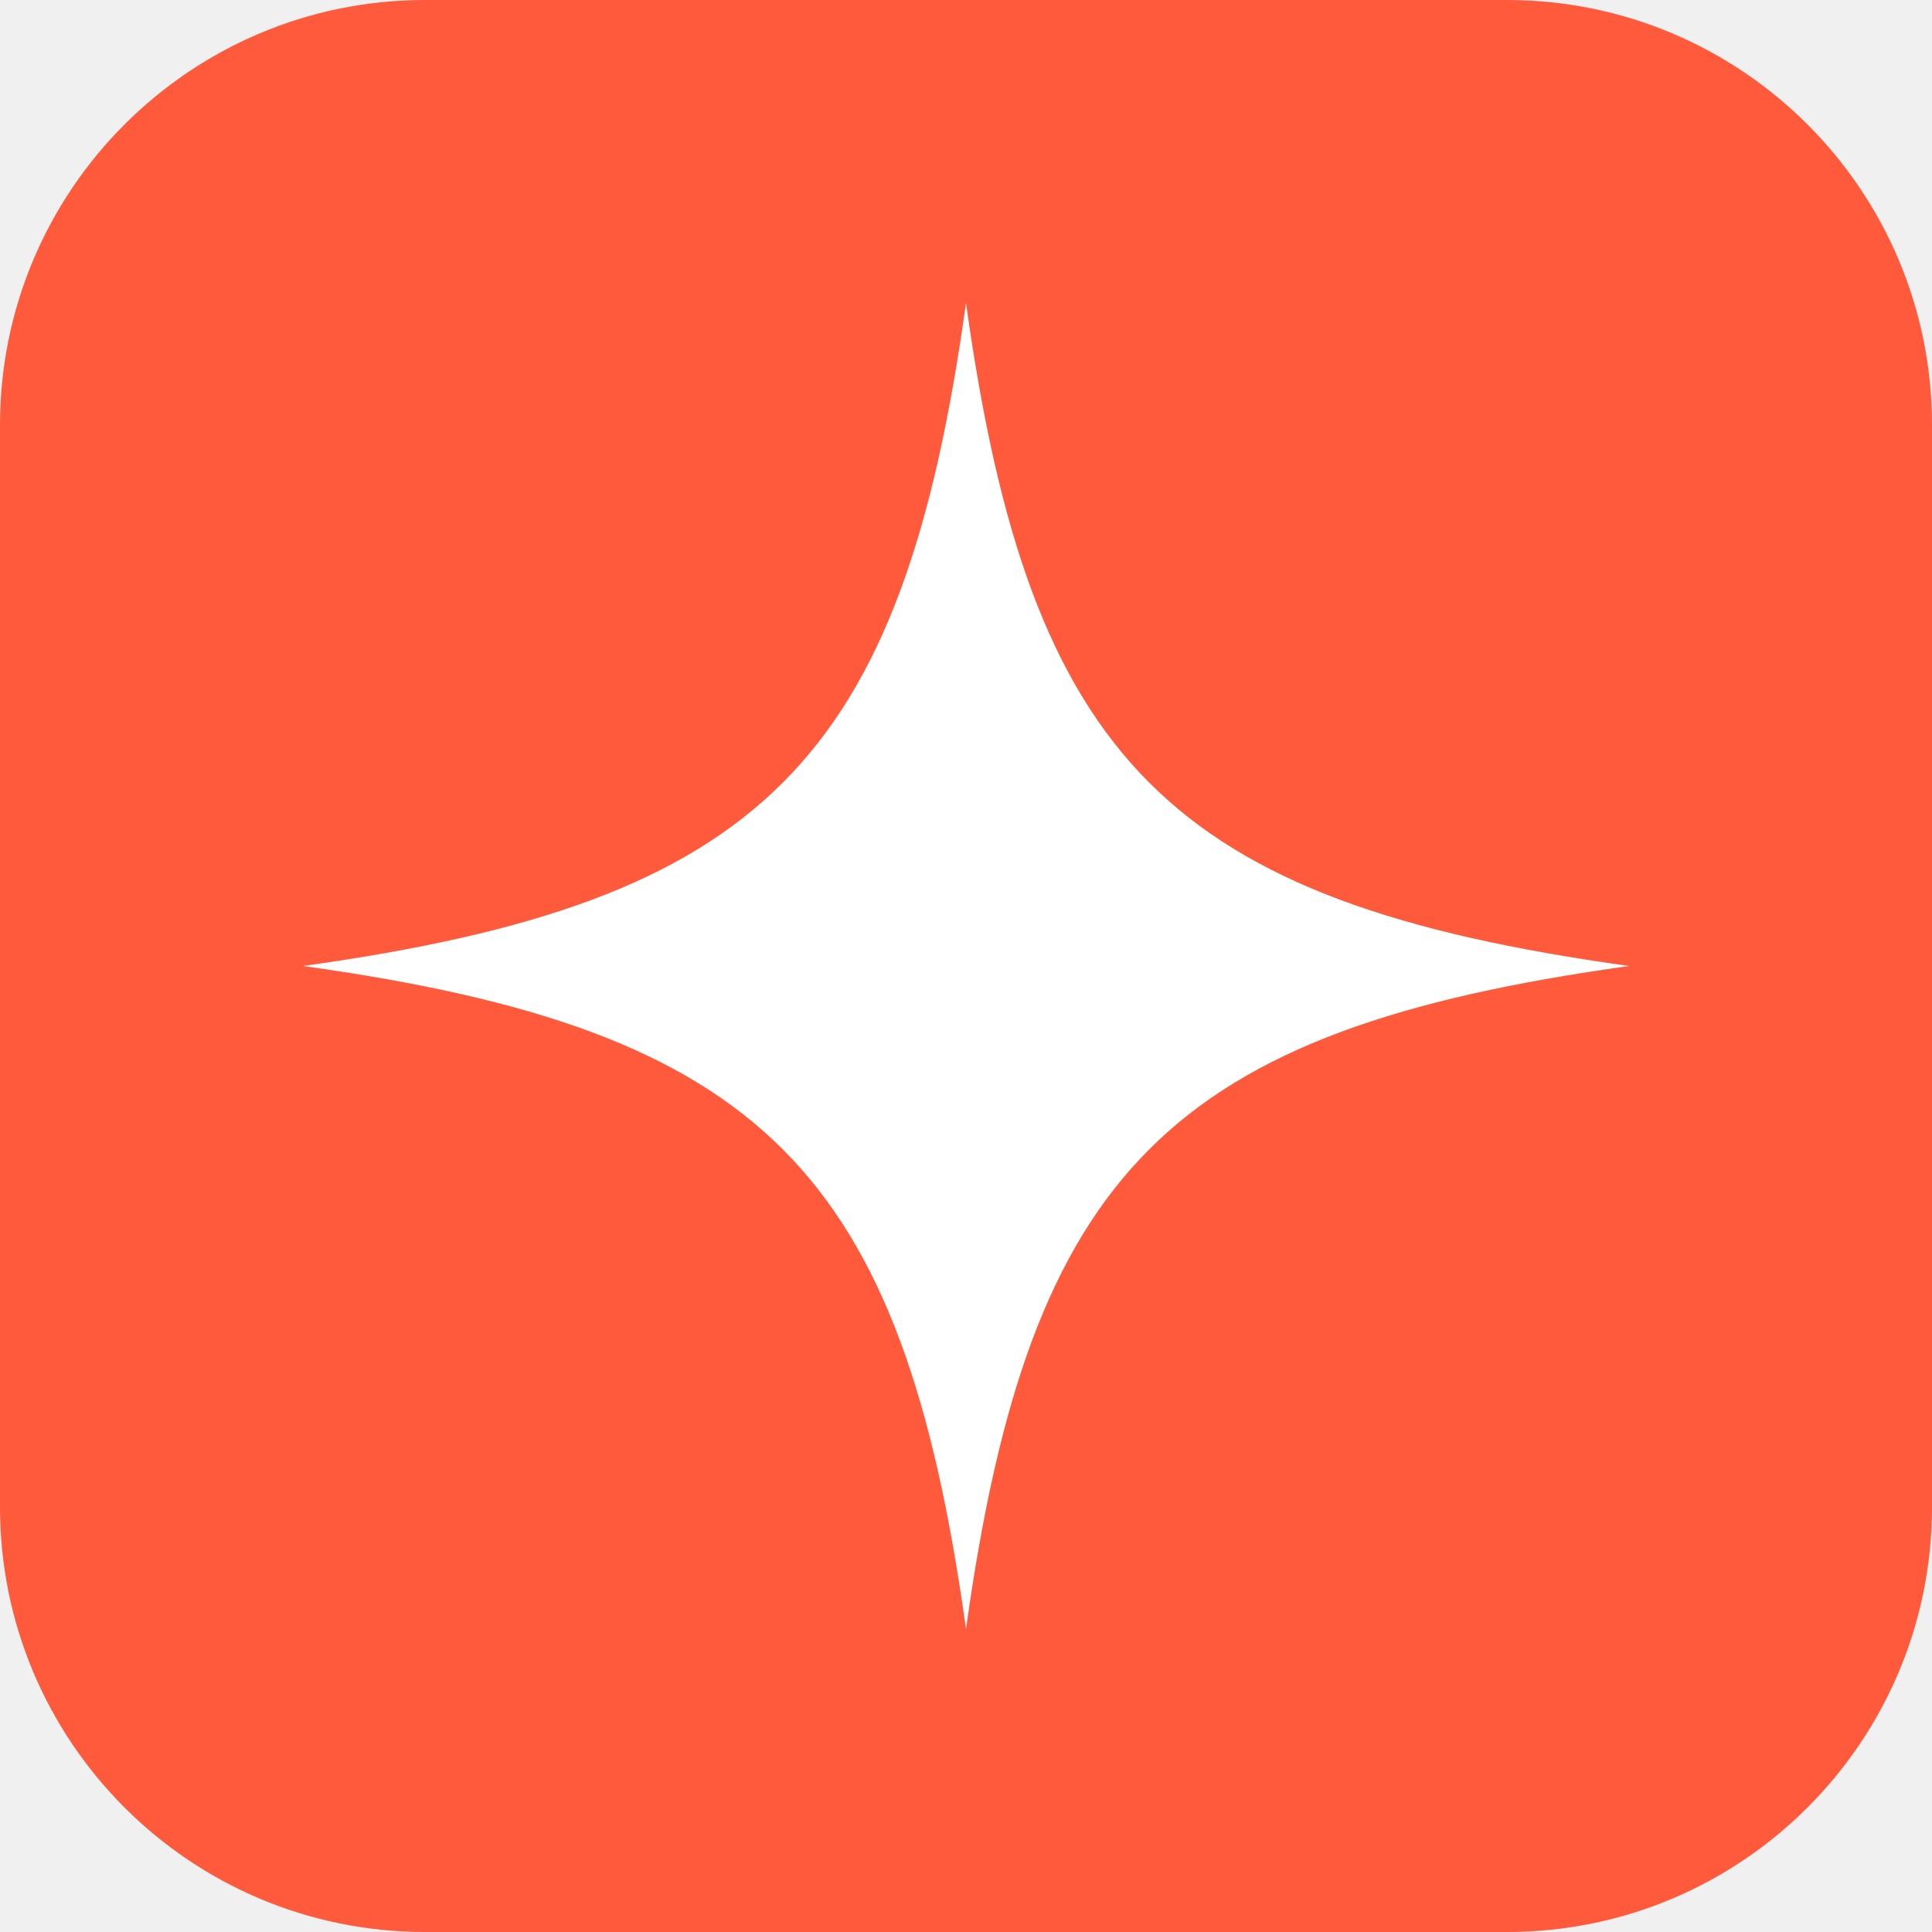
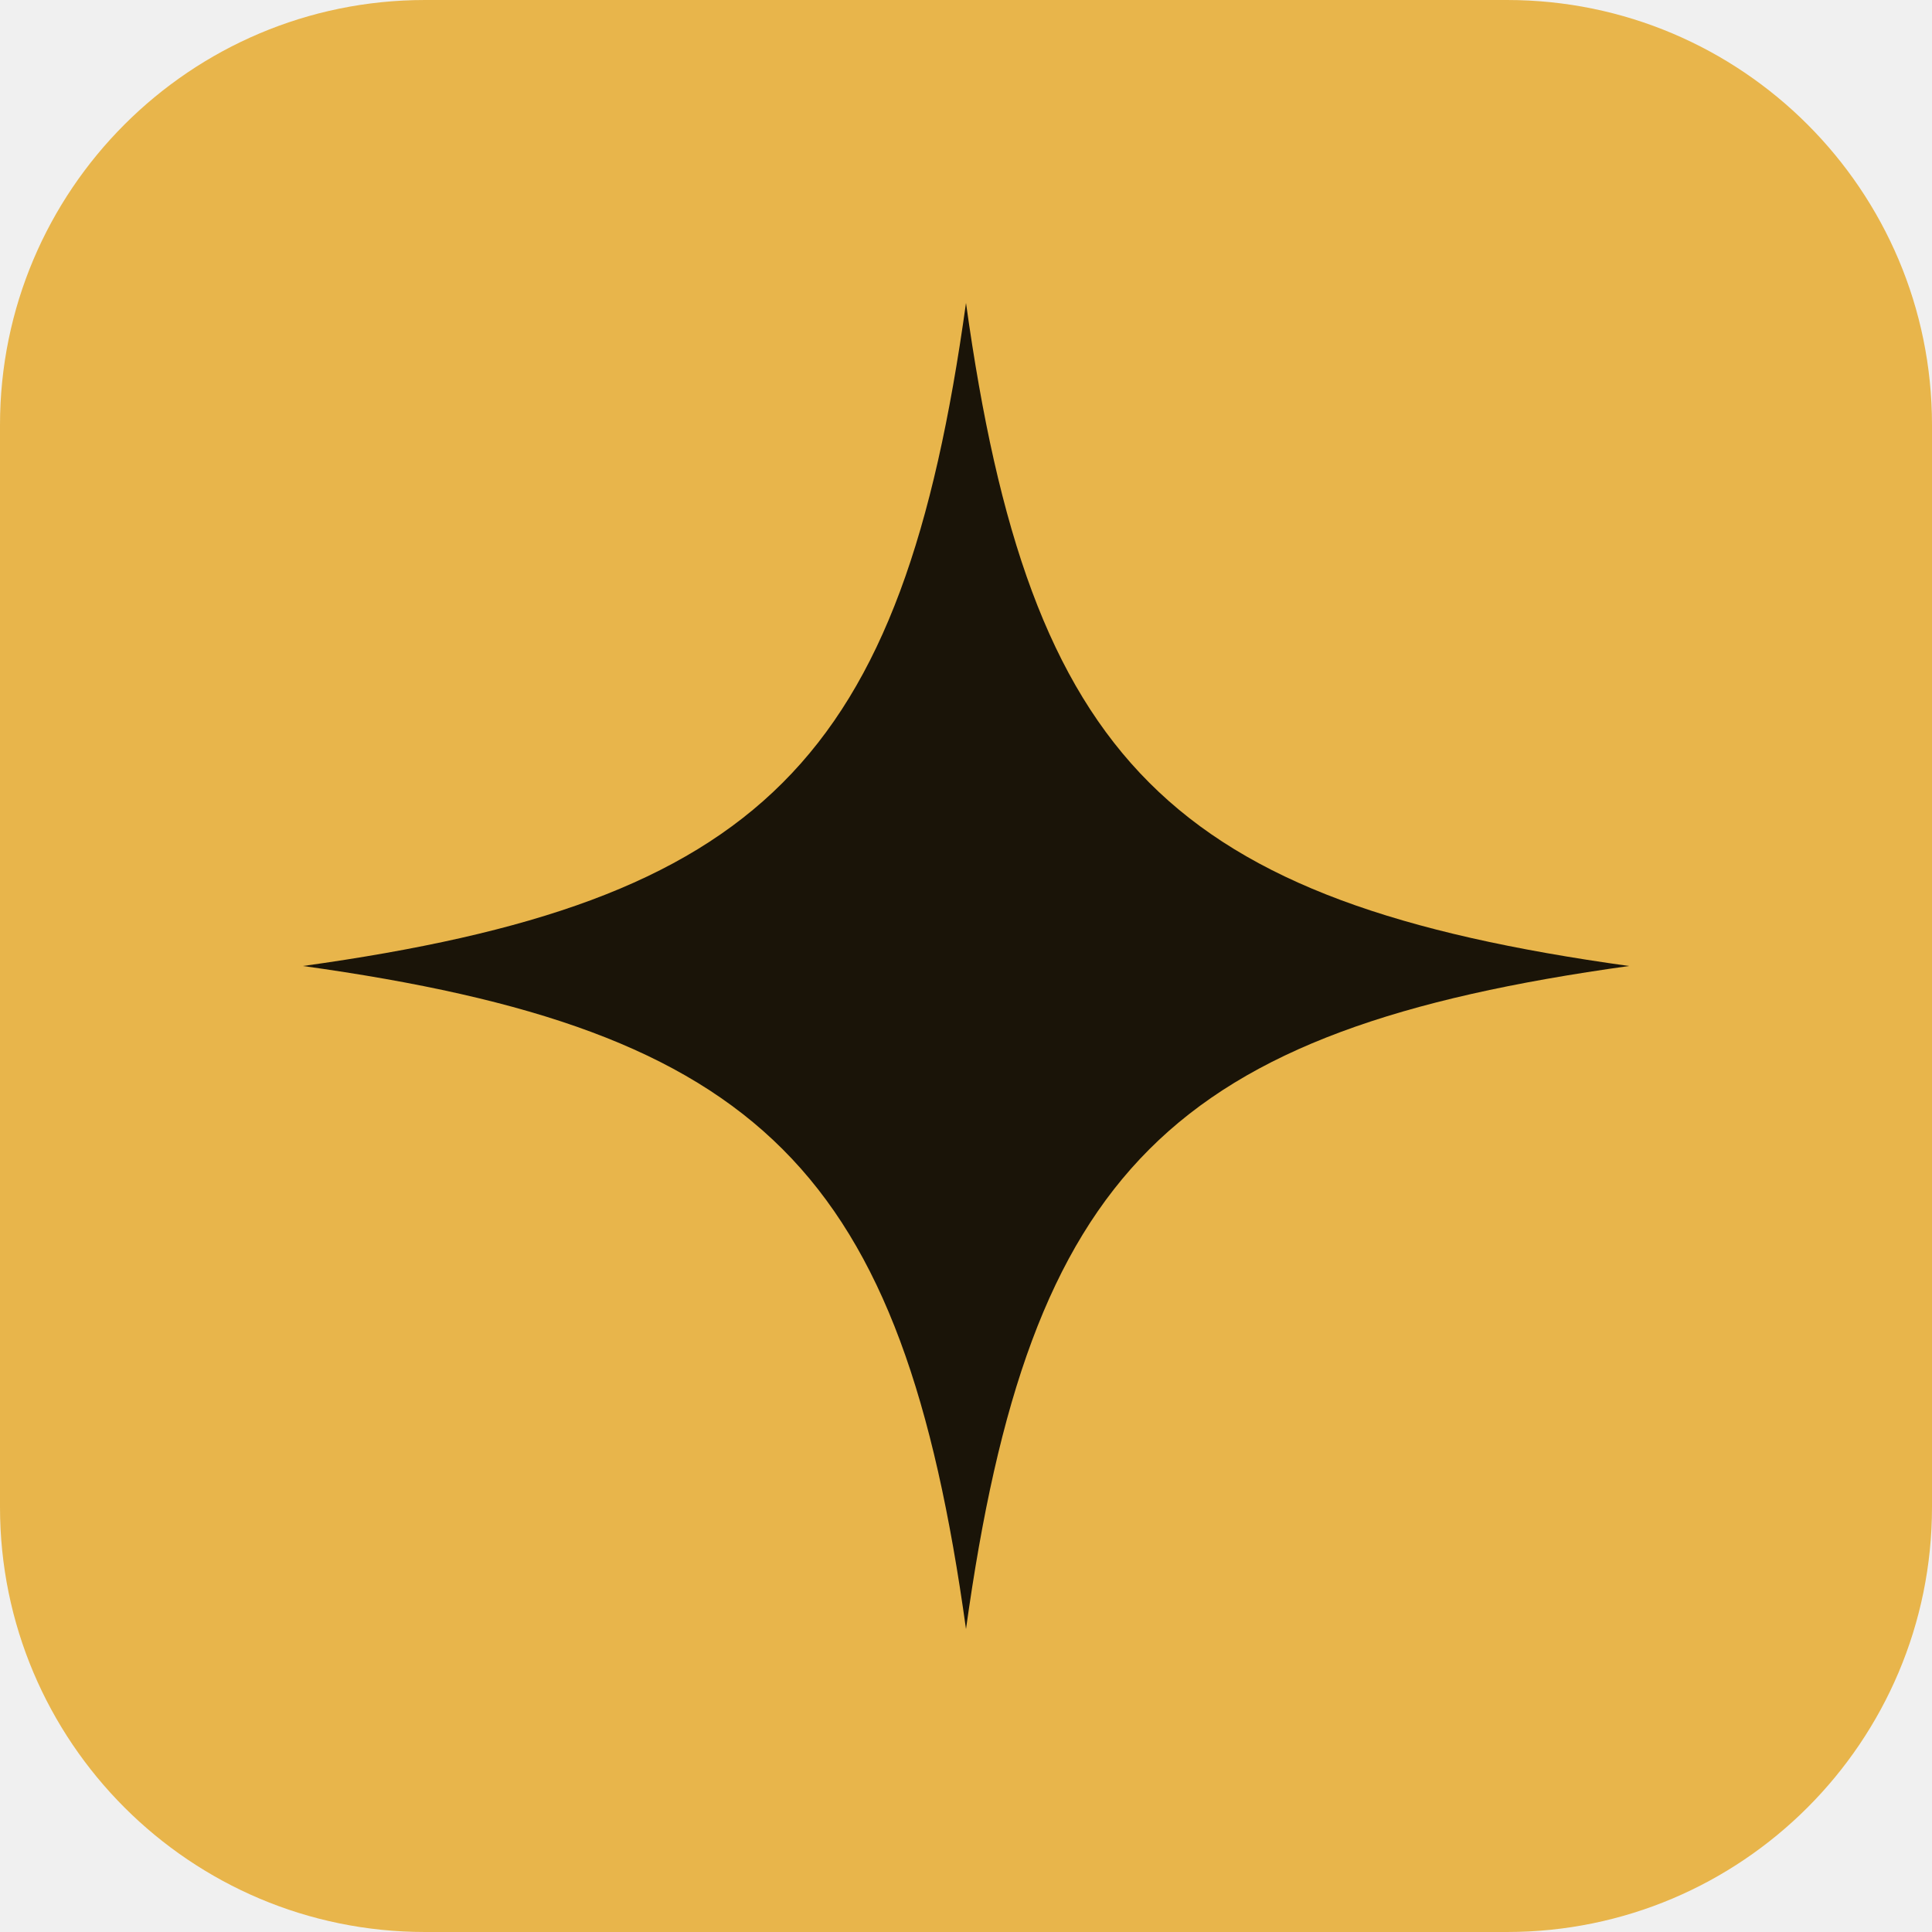
<svg xmlns="http://www.w3.org/2000/svg" viewBox="0 0 100 100" role="img" aria-label="Illume">
-   <rect width="100" height="100" rx="22" fill="#FF5A3C" />
+   <rect width="100" height="100" rx="22" fill="#E8B54B" />
  <g transform="translate(50,50) scale(0.66) translate(-52,-52)">
-     <path fill="#FFFFFF" d="M52,0 C57,36 68,47 104,52 C68,57 57,68 52,104 C47,68 36,57 0,52 C36,47 47,36 52,0 Z" />
+     <path fill="#1A1408" d="M52,0 C57,36 68,47 104,52 C68,57 57,68 52,104 C47,68 36,57 0,52 C36,47 47,36 52,0 Z" />
  </g>
</svg>
